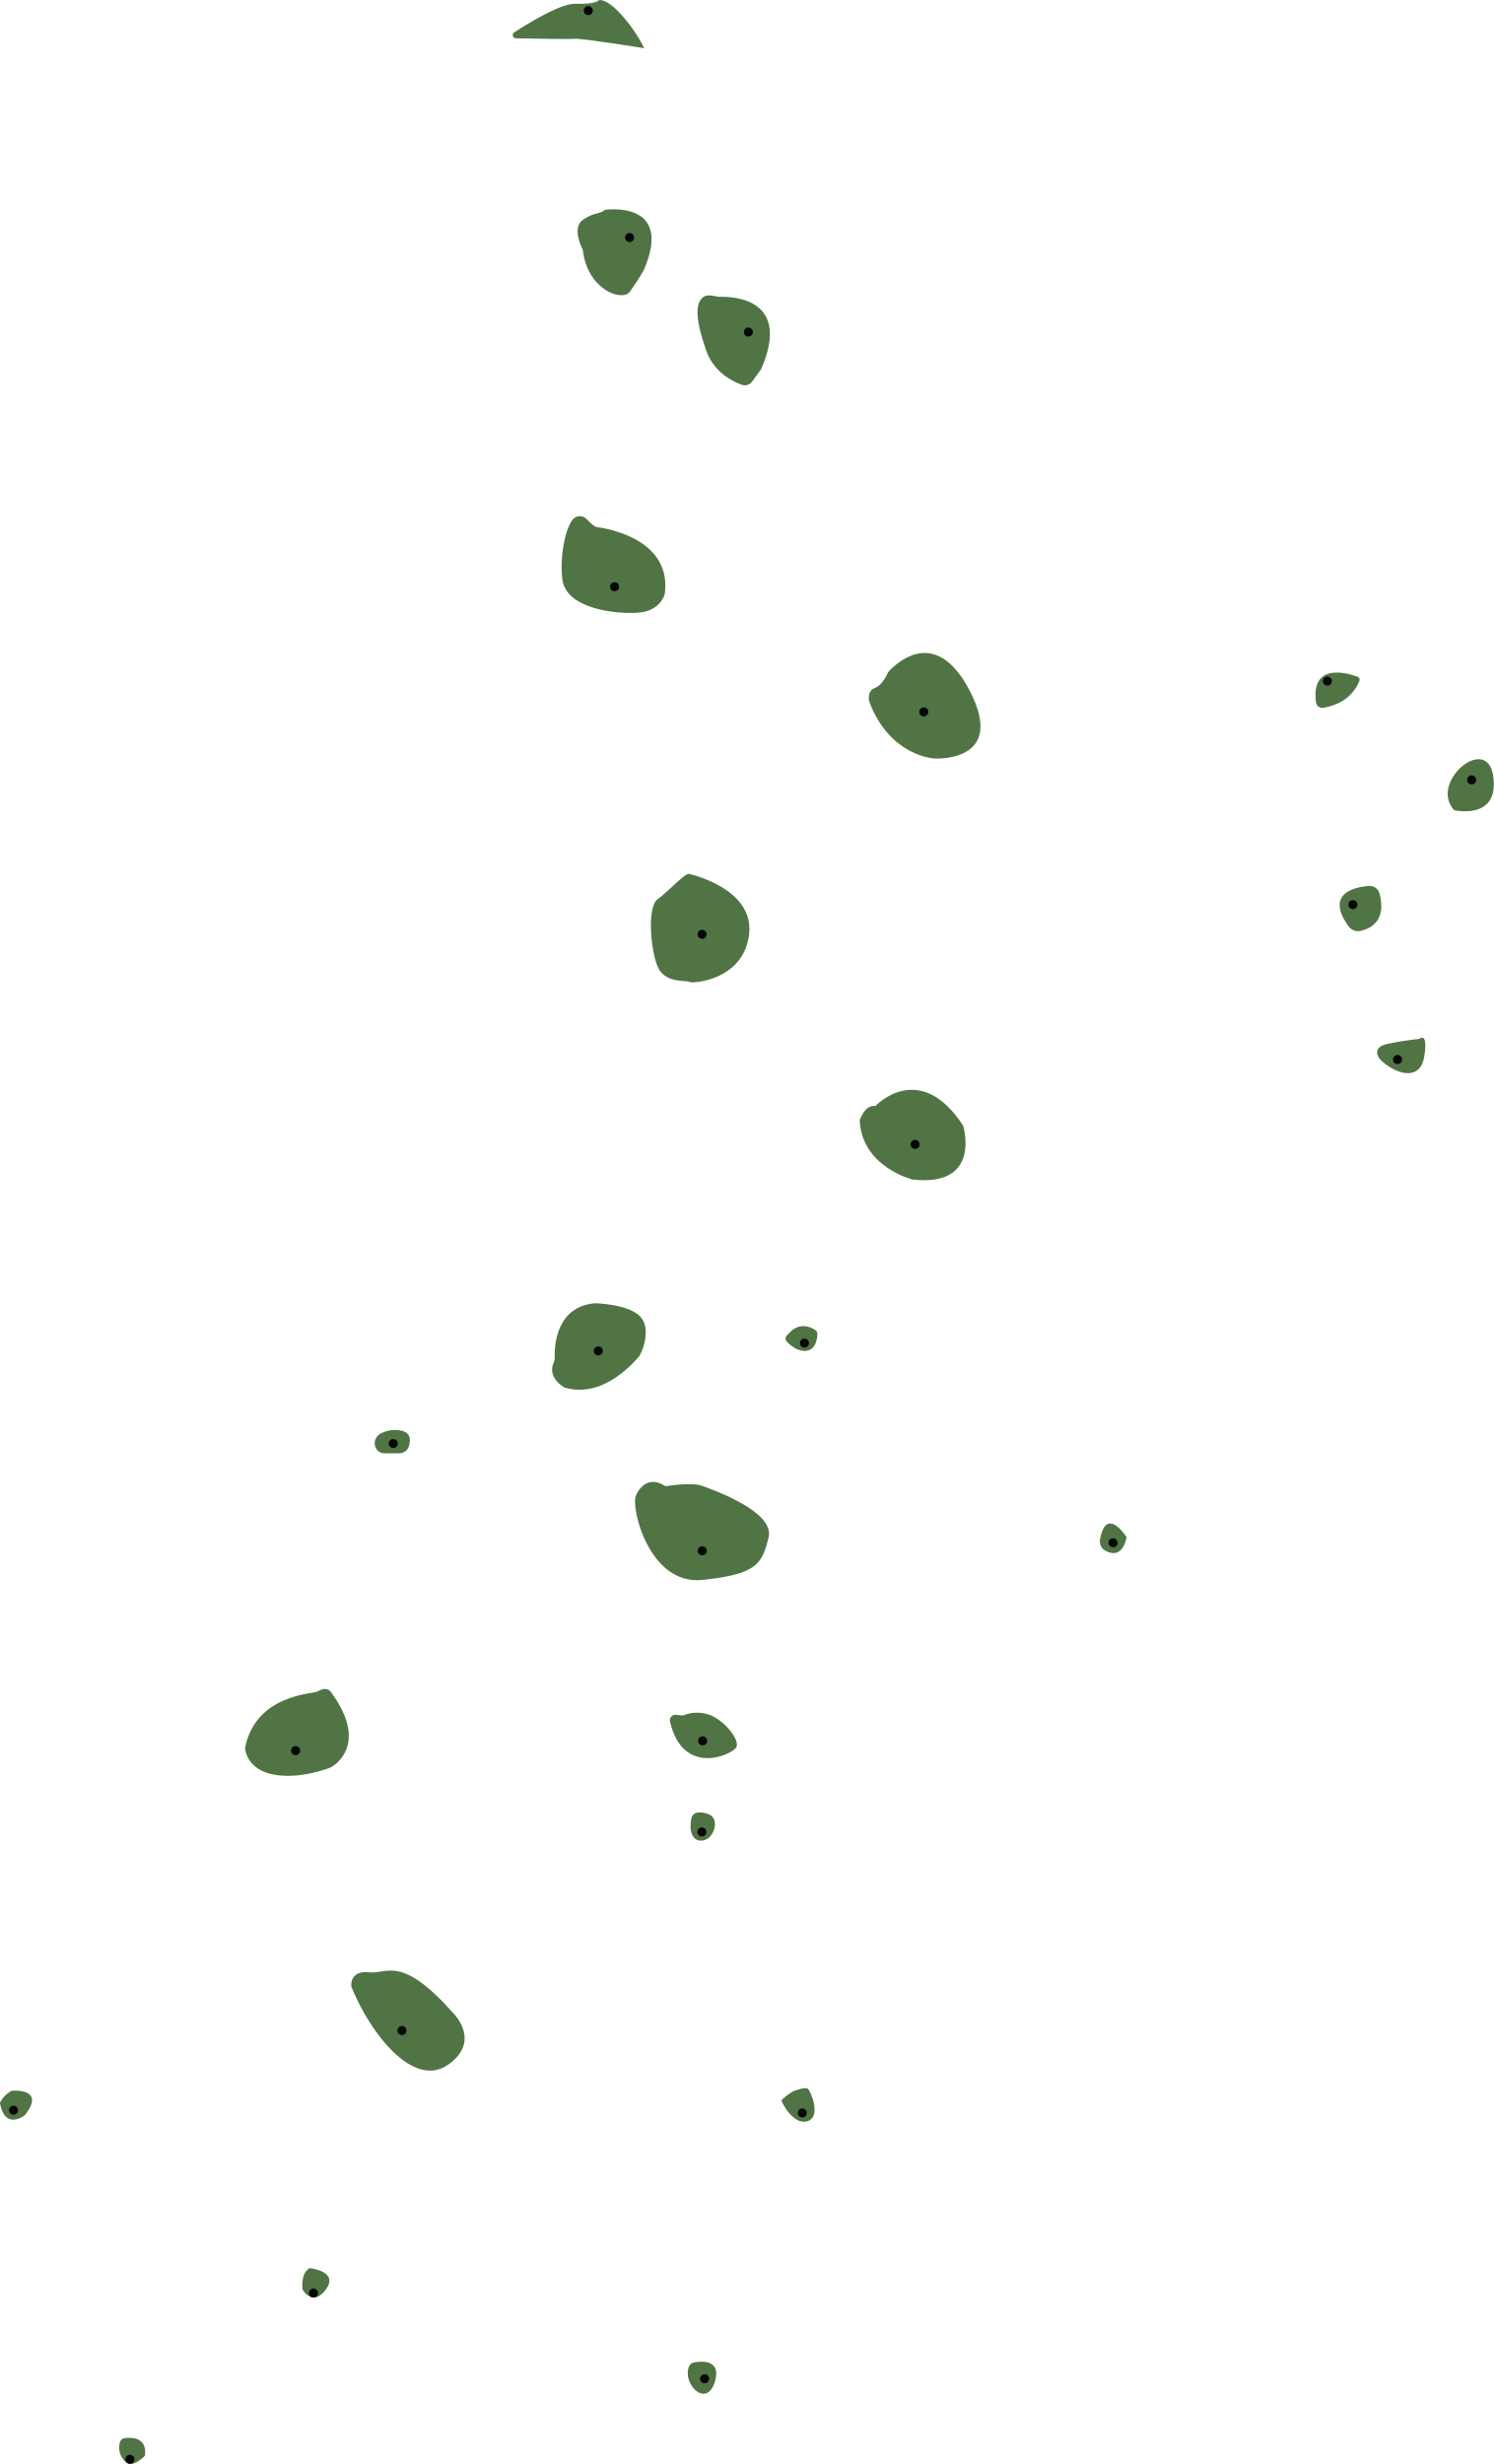
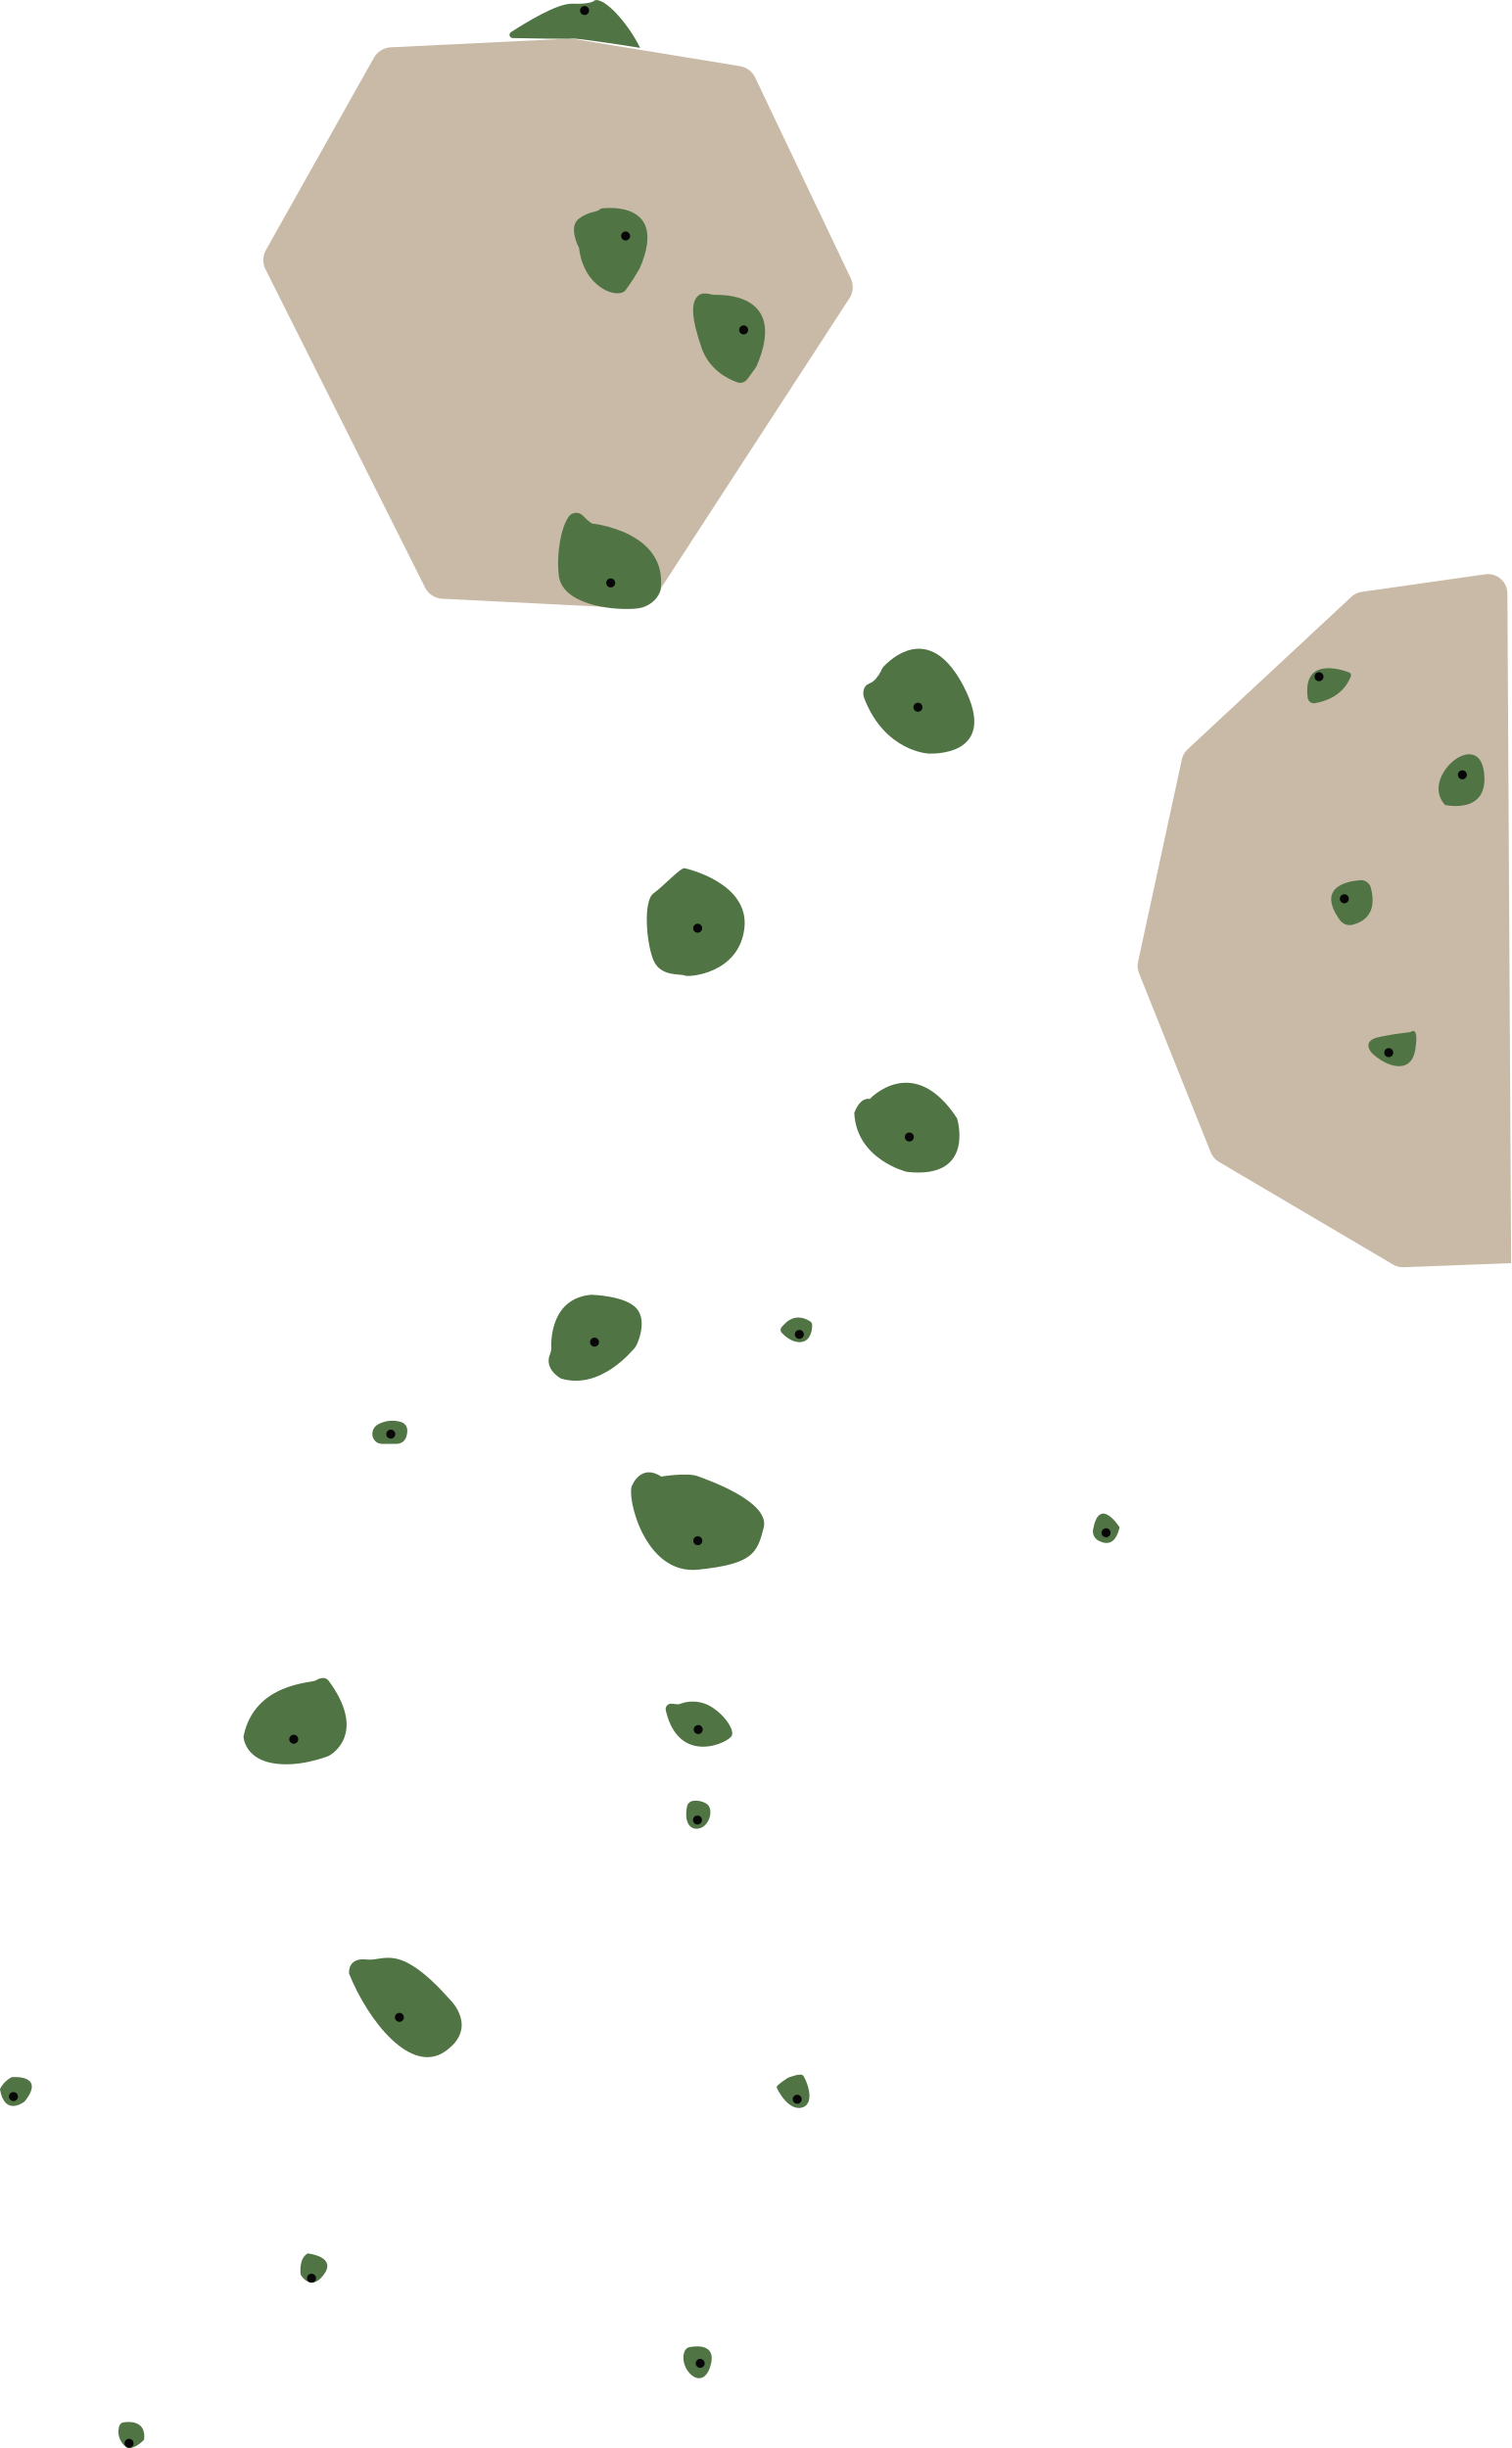
- <svg xmlns="http://www.w3.org/2000/svg" viewBox="0 0 765.58 1262.58">
+ <svg xmlns="http://www.w3.org/2000/svg" viewBox="0 0 779.29 1262.58">
  <defs>
-     <style>.cls-1{fill:#507444;}.cls-2{fill:#070707;}</style>
+     <style>.cls-1{fill:#c9baa7;}.cls-2{fill:#507444;}.cls-3{fill:#070707;}</style>
  </defs>
+   <g id="volumes">
+     <path id="volume_low" class="cls-1" d="M802,673.22l-55.43,2.12a10.07,10.07,0,0,1-5.47-1.38L651.28,621a10,10,0,0,1-4.21-4.9l-37-92.4a10,10,0,0,1-.5-5.84l22.6-104.47a10,10,0,0,1,3-5.21l84.47-78.67A10,10,0,0,1,725,327l63.63-9.06a10,10,0,0,1,11.42,9.86L802,675.45" transform="translate(-22.66 -21.75)" />
+     <path id="volume_high" class="cls-1" d="M250.71,330.55l99.84,5a10.45,10.45,0,0,0,9.29-4.74L460.77,175.52a10.46,10.46,0,0,0,.67-10.19L412.1,61.71a10.49,10.49,0,0,0-7.75-5.82L318.41,41.8a10.83,10.83,0,0,0-2.2-.12l-92.09,4.48a10.47,10.47,0,0,0-8.6,5.32l-55.75,99.28a10.43,10.43,0,0,0-.23,9.8L241.89,324.8A10.42,10.42,0,0,0,250.71,330.55Z" transform="translate(-22.66 -21.75)" />
+   </g>
  <g id="feet_holds">
-     <path id="f01" class="cls-1" d="M86.34,1271.11c3.26-.49,11.74-.85,10.63,8.82a.37.37,0,0,1-.1.22c-.75.78-6,6-9.36,3.52s-4.8-7.55-3.09-11.19A2.51,2.51,0,0,1,86.34,1271.11Z" transform="translate(-22.66 -21.75)" />
-     <circle id="cf01" class="cls-2" cx="66.56" cy="1260.16" r="2.32" />
-     <path id="f02" class="cls-1" d="M375.85,1234.19a3.46,3.46,0,0,1,2.55-1.92c4.07-.72,14.25-1.46,10.5,10.21C384.52,1256.08,371.9,1242.87,375.85,1234.19Z" transform="translate(-22.66 -21.75)" />
-     <circle id="cf02" class="cls-2" cx="361.1" cy="1218.92" r="2.32" />
-     <path id="f03" class="cls-1" d="M181.26,1184a.42.42,0,0,1,.25,0c1.46.18,14.64,2,8.2,10.83-6.81,9.31-12,.27-12,0S176.53,1186.87,181.26,1184Z" transform="translate(-22.66 -21.75)" />
-     <circle id="cf03" class="cls-2" cx="160.66" cy="1175" r="2.32" />
-     <path id="f04" class="cls-1" d="M429,1093.36l.07,0c.49-.19,6-2.31,7.47-1.38s7.23,14.32,0,16.68-13.34-9.59-13.34-10.56S428.57,1093.66,429,1093.36Z" transform="translate(-22.66 -21.75)" />
-     <circle id="cf04" class="cls-2" cx="411.14" cy="1082.71" r="2.32" />
-     <path id="f05" class="cls-1" d="M28.83,1093.06c1.18-.1,17.28-1.14,6.63,12.47l-.07.07c-.68.53-10.28,7.7-12.73-6.19a.45.45,0,0,1,0-.23,14,14,0,0,1,6-6.09A.32.32,0,0,1,28.83,1093.06Z" transform="translate(-22.66 -21.75)" />
-     <circle id="cf05" class="cls-2" cx="6.93" cy="1081.32" r="2.32" />
-     <path id="f06" class="cls-1" d="M377,953.36a3.56,3.56,0,0,1,3.16-2.79,10.45,10.45,0,0,1,7,1.55c3.89,2.78,1.39,12.23-4.73,12.79C377,965.39,375.7,959.05,377,953.36Z" transform="translate(-22.66 -21.75)" />
-     <circle id="cf06" class="cls-2" cx="359.71" cy="938.71" r="2.32" />
-     <path id="f07" class="cls-1" d="M589,816.27c3.45,1.93,8.78,3,11-6.6a.36.36,0,0,0,0-.29c-1-1.53-10.52-15.57-13.6,1.13A5.45,5.45,0,0,0,589,816.27Z" transform="translate(-22.66 -21.75)" />
-     <circle id="cf07" class="cls-2" cx="570.42" cy="790.54" r="2.32" />
-     <path id="f08" class="cls-1" d="M217.38,756.53c-3.55,2.17-3.64,7.47.06,9.37a4.39,4.39,0,0,0,2,.52h7.88a5.1,5.1,0,0,0,4.85-3.55c1-3.11,1.21-7.28-4.39-8.12A15.23,15.23,0,0,0,217.38,756.53Z" transform="translate(-22.66 -21.75)" />
-     <circle id="cf08" class="cls-2" cx="201.53" cy="739.66" r="2.32" />
-     <path id="f09" class="cls-1" d="M428,703.94s4.89-5.46,12.43-.72a2.31,2.31,0,0,1,1.08,2c0,2.51-.72,7.93-5.45,8.67-4.27.67-8.19-2.6-10.19-4.68a2.27,2.27,0,0,1,0-3.15A28,28,0,0,1,428,703.94Z" transform="translate(-22.66 -21.75)" />
-     <circle id="cf09" class="cls-2" cx="412.25" cy="688.23" r="2.32" />
-     <path id="f10" class="cls-1" d="M730,564.67s-5.56-6.12,3.89-8.06A150.92,150.92,0,0,1,750,554.1s4.73-4.17,2.51,9.18S736.9,571.62,730,564.67Z" transform="translate(-22.66 -21.75)" />
-     <circle id="cf10" class="cls-2" cx="716.19" cy="542.91" r="2.32" />
-     <path id="f11" class="cls-1" d="M720.11,498.72c5.24-1.25,13.14-5.4,9.52-19.11a5.26,5.26,0,0,0-5.53-3.9c-7.74.65-22.32,4-10.38,20.67A6.1,6.1,0,0,0,720.11,498.72Z" transform="translate(-22.66 -21.75)" />
-     <circle id="cf11" class="cls-2" cx="693.3" cy="463.55" r="2.32" />
-     <path id="f12" class="cls-1" d="M767.94,436.93s23.07,5.28,20-17.24S754.59,422.75,767.94,436.93Z" transform="translate(-22.66 -21.75)" />
-     <circle id="cf12" class="cls-2" cx="754.18" cy="399.61" r="2.32" />
-     <path class="cls-1" d="M700.73,384.43c5-.79,14.53-3.62,18.58-13.77a1.64,1.64,0,0,0-.94-2.15c-5.5-2-24-7.33-21.29,13.19A3.19,3.19,0,0,0,700.73,384.43Z" transform="translate(-22.66 -21.75)" />
-     <circle id="cf13" class="cls-2" cx="680.23" cy="349.01" r="2.32" />
+     <path id="f01" class="cls-2" d="M86.34,1271.11c3.26-.49,11.74-.85,10.63,8.82a.37.37,0,0,1-.1.22c-.75.78-6,6-9.36,3.52s-4.8-7.55-3.09-11.19A2.51,2.51,0,0,1,86.34,1271.11Z" transform="translate(-22.66 -21.75)" />
+     <circle id="cf01" class="cls-3" cx="66.56" cy="1260.16" r="2.32" />
+     <path id="f02" class="cls-2" d="M375.85,1234.19a3.46,3.46,0,0,1,2.55-1.92c4.07-.72,14.25-1.46,10.5,10.21C384.52,1256.08,371.9,1242.87,375.85,1234.19Z" transform="translate(-22.66 -21.75)" />
+     <circle id="cf02" class="cls-3" cx="361.1" cy="1218.92" r="2.32" />
+     <path id="f03" class="cls-2" d="M181.26,1184a.42.42,0,0,1,.25,0c1.46.18,14.64,2,8.2,10.83-6.81,9.31-12,.27-12,0S176.53,1186.87,181.26,1184Z" transform="translate(-22.66 -21.75)" />
+     <circle id="cf03" class="cls-3" cx="160.66" cy="1175" r="2.32" />
+     <path id="f04" class="cls-2" d="M429,1093.36l.07,0c.49-.19,6-2.31,7.47-1.38s7.23,14.32,0,16.68-13.34-9.59-13.34-10.56S428.57,1093.66,429,1093.36Z" transform="translate(-22.66 -21.75)" />
+     <circle id="cf04" class="cls-3" cx="411.14" cy="1082.71" r="2.32" />
+     <path id="f05" class="cls-2" d="M28.83,1093.06c1.18-.1,17.28-1.14,6.63,12.47l-.07.07c-.68.53-10.28,7.7-12.73-6.19a.45.45,0,0,1,0-.23,14,14,0,0,1,6-6.09A.32.32,0,0,1,28.83,1093.06Z" transform="translate(-22.66 -21.75)" />
+     <circle id="cf05" class="cls-3" cx="6.93" cy="1081.32" r="2.32" />
+     <path id="f06" class="cls-2" d="M377,953.36a3.56,3.56,0,0,1,3.16-2.79,10.45,10.45,0,0,1,7,1.55c3.89,2.78,1.39,12.23-4.73,12.79C377,965.39,375.7,959.05,377,953.36Z" transform="translate(-22.66 -21.75)" />
+     <circle id="cf06" class="cls-3" cx="359.71" cy="938.71" r="2.32" />
+     <path id="f07" class="cls-2" d="M589,816.27c3.45,1.93,8.78,3,11-6.6a.36.36,0,0,0,0-.29c-1-1.53-10.52-15.57-13.6,1.13A5.45,5.45,0,0,0,589,816.27Z" transform="translate(-22.66 -21.75)" />
+     <circle id="cf07" class="cls-3" cx="570.42" cy="790.54" r="2.32" />
+     <path id="f08" class="cls-2" d="M217.38,756.53c-3.55,2.17-3.64,7.47.06,9.37a4.39,4.39,0,0,0,2,.52h7.88a5.1,5.1,0,0,0,4.85-3.55c1-3.11,1.21-7.28-4.39-8.12A15.23,15.23,0,0,0,217.38,756.53Z" transform="translate(-22.66 -21.75)" />
+     <circle id="cf08" class="cls-3" cx="201.53" cy="739.66" r="2.32" />
+     <path id="f09" class="cls-2" d="M428,703.94s4.89-5.46,12.43-.72a2.31,2.31,0,0,1,1.08,2c0,2.51-.72,7.93-5.45,8.67-4.27.67-8.19-2.6-10.19-4.68a2.27,2.27,0,0,1,0-3.15A28,28,0,0,1,428,703.94Z" transform="translate(-22.66 -21.75)" />
+     <circle id="cf09" class="cls-3" cx="412.25" cy="688.23" r="2.32" />
+     <path id="f10" class="cls-2" d="M730,564.67s-5.56-6.12,3.89-8.06A150.92,150.92,0,0,1,750,554.1s4.73-4.17,2.51,9.18S736.9,571.62,730,564.67Z" transform="translate(-22.66 -21.75)" />
+     <circle id="cf10" class="cls-3" cx="716.19" cy="542.91" r="2.32" />
+     <path id="f11" class="cls-2" d="M720.11,498.72c5.24-1.25,13.14-5.4,9.52-19.11a5.26,5.26,0,0,0-5.53-3.9c-7.74.65-22.32,4-10.38,20.67A6.1,6.1,0,0,0,720.11,498.72Z" transform="translate(-22.66 -21.75)" />
+     <circle id="cf11" class="cls-3" cx="693.3" cy="463.55" r="2.32" />
+     <path id="f12" class="cls-2" d="M767.94,436.93s23.07,5.28,20-17.24S754.59,422.75,767.94,436.93Z" transform="translate(-22.66 -21.75)" />
+     <circle id="cf12" class="cls-3" cx="754.18" cy="399.61" r="2.32" />
+     <path class="cls-2" d="M700.73,384.43c5-.79,14.53-3.62,18.58-13.77a1.64,1.64,0,0,0-.94-2.15c-5.5-2-24-7.33-21.29,13.19A3.19,3.19,0,0,0,700.73,384.43Z" transform="translate(-22.66 -21.75)" />
+     <circle id="cf13" class="cls-3" cx="680.23" cy="349.01" r="2.32" />
  </g>
  <g id="hand_holds">
-     <path id="_01" data-name="01" class="cls-1" d="M202.69,1038.51s-.19-7.23,9.08-6.12,16.31-9.45,43.37,21.13c0,0,14.45,14.27-3,26.31s-39.48-15.38-49.48-40.21" transform="translate(-22.66 -21.75)" />
-     <circle id="c01" class="cls-2" cx="205.98" cy="1040.47" r="2.32" />
-     <path id="_02" data-name="02" class="cls-1" d="M369,900.44l3,.3a2.83,2.83,0,0,0,1.29-.18,18.62,18.62,0,0,1,13.87.25c7.41,3.33,14.52,12.41,12.91,16.12s-27.41,15.84-34.06-13.07A2.81,2.81,0,0,1,369,900.44Z" transform="translate(-22.66 -21.75)" />
-     <circle id="c02" class="cls-2" cx="360.08" cy="892.03" r="2.32" />
-     <path id="_03" data-name="03" class="cls-1" d="M192.53,927.19c2.16-1.25,19.06-12.16-.35-38.54a3.55,3.55,0,0,0-3.37-1.43,7.38,7.38,0,0,0-3.17,1.17c-2,1.47-31.48,1.12-37.32,28.54a3.44,3.44,0,0,0,0,1.24c.36,2.4,2.44,10.49,14.39,12.85,13.12,2.59,27.53-2.87,29.44-3.63A3.36,3.36,0,0,0,192.53,927.19Z" transform="translate(-22.66 -21.75)" />
-     <circle id="c03" class="cls-2" cx="151.49" cy="897.03" r="2.32" />
-     <path id="_04" data-name="04" class="cls-1" d="M348.73,787.76s4.44-11.31,15-4.45c0,0,13.31-2.23,18.79-.19s37.36,13.16,34,26.51-5.69,18.71-33.8,21.68S345.44,792.33,348.73,787.76Z" transform="translate(-22.66 -21.75)" />
-     <circle id="c04" class="cls-2" cx="359.88" cy="794.64" r="2.32" />
-     <path id="_05" data-name="05" class="cls-1" d="M306.94,717.26c-.18-5.65.57-26,20.66-27.73,0,0,17.42.38,23.35,7.05S351.14,716,350,717s-17.42,21.87-38,15.75c0,0-9.07-4.73-5.62-12.77A6.35,6.35,0,0,0,306.94,717.26Z" transform="translate(-22.66 -21.75)" />
-     <circle id="c05" class="cls-2" cx="306.61" cy="692.22" r="2.32" />
-     <path id="_06" data-name="06" class="cls-1" d="M471.23,588.53s22.61-24.28,45,10c0,0,9.82,31.69-25.94,27.61,0,0-25.95-6.3-27.06-30.39C463.26,595.76,465.85,587.6,471.23,588.53Z" transform="translate(-22.66 -21.75)" />
-     <circle id="c06" class="cls-2" cx="468.96" cy="586.42" r="2.32" />
-     <path id="_07" data-name="07" class="cls-1" d="M375.78,469.55s33.55,7.23,30.77,30.95-29.28,25.41-30.77,24.38-12.41,1-16.12-7.89-5.37-30.57,0-34.46S373.76,469,375.78,469.55Z" transform="translate(-22.66 -21.75)" />
-     <circle id="c07" class="cls-2" cx="359.8" cy="478.74" r="2.32" />
-     <path id="_08" data-name="08" class="cls-1" d="M477,367.88a7.7,7.7,0,0,1,1.92-2.93c6.09-6.1,24.43-20.23,40.53,10.45,19.65,37.44-18,35-18,35s-22.45-1-33.05-28.44a7.15,7.15,0,0,1-.28-4.52,4.43,4.43,0,0,1,2.82-3.16,8.08,8.08,0,0,0,3.57-2.68A17,17,0,0,0,477,367.88Z" transform="translate(-22.66 -21.75)" />
-     <circle id="c08" class="cls-2" cx="473.41" cy="364.77" r="2.32" />
-     <path class="cls-1" d="M328.34,291.82s38.6,4,35.07,33.73a4.25,4.25,0,0,1-.18.86c-.59,1.89-3.43,8.69-14,9.33-12.23.74-36.51-2.41-38.36-17.05-1.35-10.65.93-24.53,5.05-30.45a4.78,4.78,0,0,1,7.36-.51C325,289.49,327.29,291.67,328.34,291.82Z" transform="translate(-22.66 -21.75)" />
-     <circle id="c09" class="cls-2" cx="314.95" cy="300.64" r="2.32" />
-     <path id="_10" data-name="10" class="cls-1" d="M391.65,173.85c7.91-.18,36.32,1.52,21.23,36.67a4.4,4.4,0,0,1-.53.92l-4.26,5.85a4.62,4.62,0,0,1-5.33,1.61c-5.08-1.84-14.44-6.63-18.27-17.71-5-14.53-6.15-24.05-1.16-27.37a4.34,4.34,0,0,1,2.3-.67,11.6,11.6,0,0,1,3.17.28A9.5,9.5,0,0,0,391.65,173.85Z" transform="translate(-22.66 -21.75)" />
-     <circle id="c10" class="cls-2" cx="383.52" cy="170.14" r="2.32" />
-     <path id="_11" data-name="11" class="cls-1" d="M352.62,160.05a113.63,113.63,0,0,1-7.32,11.31c-3.8,5-21.62-.93-24-21.69,0,0-5.94-10.93,0-15.2s8.91-2.78,11.32-5.18c0,0,35.59-5.38,20,30.76" transform="translate(-22.66 -21.75)" />
-     <circle id="c11" class="cls-2" cx="322.64" cy="121.71" r="2.32" />
-     <path id="_12" data-name="12" class="cls-1" d="M287,41.37a1.65,1.65,0,0,1-.87-3c7.8-5.07,24-15,31.61-14.69C328,24,329.27,22,329.27,22s2.78-2,10.75,6.12A76.82,76.82,0,0,1,352.8,46.44s-32.43-5.19-35.49-4.81C315,41.9,296.34,41.56,287,41.37Z" transform="translate(-22.66 -21.75)" />
-     <circle id="c12" class="cls-2" cx="301.47" cy="5.42" r="2.32" />
+     <path id="_01" data-name="01" class="cls-2" d="M202.69,1038.51s-.19-7.23,9.08-6.12,16.31-9.45,43.37,21.13c0,0,14.45,14.27-3,26.31s-39.48-15.38-49.48-40.21" transform="translate(-22.66 -21.75)" />
+     <circle id="c01" class="cls-3" cx="205.98" cy="1040.47" r="2.32" />
+     <path id="_02" data-name="02" class="cls-2" d="M369,900.44l3,.3a2.83,2.83,0,0,0,1.29-.18,18.62,18.62,0,0,1,13.87.25c7.41,3.33,14.52,12.41,12.91,16.12s-27.41,15.84-34.06-13.07A2.81,2.81,0,0,1,369,900.44Z" transform="translate(-22.66 -21.75)" />
+     <circle id="c02" class="cls-3" cx="360.08" cy="892.03" r="2.32" />
+     <path id="_03" data-name="03" class="cls-2" d="M192.53,927.19c2.16-1.25,19.06-12.16-.35-38.54a3.55,3.55,0,0,0-3.37-1.43,7.38,7.38,0,0,0-3.17,1.17c-2,1.47-31.48,1.12-37.32,28.54a3.44,3.44,0,0,0,0,1.24c.36,2.4,2.44,10.49,14.39,12.85,13.12,2.59,27.53-2.87,29.44-3.63A3.36,3.36,0,0,0,192.53,927.19Z" transform="translate(-22.66 -21.75)" />
+     <circle id="c03" class="cls-3" cx="151.49" cy="897.03" r="2.32" />
+     <path id="_04" data-name="04" class="cls-2" d="M348.73,787.76s4.44-11.31,15-4.45c0,0,13.31-2.23,18.79-.19s37.36,13.16,34,26.51-5.69,18.71-33.8,21.68S345.44,792.33,348.73,787.76Z" transform="translate(-22.66 -21.75)" />
+     <circle id="c04" class="cls-3" cx="359.88" cy="794.64" r="2.32" />
+     <path id="_05" data-name="05" class="cls-2" d="M306.94,717.26c-.18-5.65.57-26,20.66-27.73,0,0,17.42.38,23.35,7.05S351.14,716,350,717s-17.42,21.87-38,15.75c0,0-9.07-4.73-5.62-12.77A6.35,6.35,0,0,0,306.94,717.26Z" transform="translate(-22.66 -21.75)" />
+     <circle id="c05" class="cls-3" cx="306.61" cy="692.22" r="2.32" />
+     <path id="_06" data-name="06" class="cls-2" d="M471.23,588.53s22.61-24.28,45,10c0,0,9.82,31.69-25.94,27.61,0,0-25.95-6.3-27.06-30.39C463.26,595.76,465.85,587.6,471.23,588.53Z" transform="translate(-22.66 -21.75)" />
+     <circle id="c06" class="cls-3" cx="468.96" cy="586.42" r="2.32" />
+     <path id="_07" data-name="07" class="cls-2" d="M375.78,469.55s33.55,7.23,30.77,30.95-29.28,25.41-30.77,24.38-12.41,1-16.12-7.89-5.37-30.57,0-34.46S373.76,469,375.78,469.55Z" transform="translate(-22.66 -21.75)" />
+     <circle id="c07" class="cls-3" cx="359.8" cy="478.74" r="2.32" />
+     <path id="_08" data-name="08" class="cls-2" d="M477,367.88a7.7,7.7,0,0,1,1.92-2.93c6.09-6.1,24.43-20.23,40.53,10.45,19.65,37.44-18,35-18,35s-22.45-1-33.05-28.44a7.15,7.15,0,0,1-.28-4.52,4.43,4.43,0,0,1,2.82-3.16,8.08,8.08,0,0,0,3.57-2.68A17,17,0,0,0,477,367.88Z" transform="translate(-22.66 -21.75)" />
+     <circle id="c08" class="cls-3" cx="473.41" cy="364.77" r="2.32" />
+     <path class="cls-2" d="M328.34,291.82s38.6,4,35.07,33.73a4.25,4.25,0,0,1-.18.86c-.59,1.89-3.43,8.69-14,9.33-12.23.74-36.51-2.41-38.36-17.05-1.35-10.65.93-24.53,5.05-30.45a4.78,4.78,0,0,1,7.36-.51C325,289.49,327.29,291.67,328.34,291.82Z" transform="translate(-22.66 -21.75)" />
+     <circle id="c09" class="cls-3" cx="314.95" cy="300.64" r="2.32" />
+     <path id="_10" data-name="10" class="cls-2" d="M391.65,173.85c7.91-.18,36.32,1.52,21.23,36.67a4.4,4.4,0,0,1-.53.92l-4.26,5.85a4.62,4.62,0,0,1-5.33,1.61c-5.08-1.84-14.44-6.63-18.27-17.71-5-14.53-6.15-24.05-1.16-27.37a4.34,4.34,0,0,1,2.3-.67,11.6,11.6,0,0,1,3.17.28A9.5,9.5,0,0,0,391.65,173.85Z" transform="translate(-22.66 -21.75)" />
+     <circle id="c10" class="cls-3" cx="383.52" cy="170.14" r="2.32" />
+     <path id="_11" data-name="11" class="cls-2" d="M352.62,160.05a113.63,113.63,0,0,1-7.32,11.31c-3.8,5-21.62-.93-24-21.69,0,0-5.94-10.93,0-15.2s8.91-2.78,11.32-5.18c0,0,35.59-5.38,20,30.76" transform="translate(-22.66 -21.75)" />
+     <circle id="c11" class="cls-3" cx="322.64" cy="121.71" r="2.32" />
+     <path id="_12" data-name="12" class="cls-2" d="M287,41.37a1.65,1.65,0,0,1-.87-3c7.8-5.07,24-15,31.61-14.69C328,24,329.27,22,329.27,22s2.78-2,10.75,6.12A76.82,76.82,0,0,1,352.8,46.44s-32.43-5.19-35.49-4.81C315,41.9,296.34,41.56,287,41.37Z" transform="translate(-22.66 -21.75)" />
+     <circle id="c12" class="cls-3" cx="301.47" cy="5.42" r="2.32" />
  </g>
</svg>
